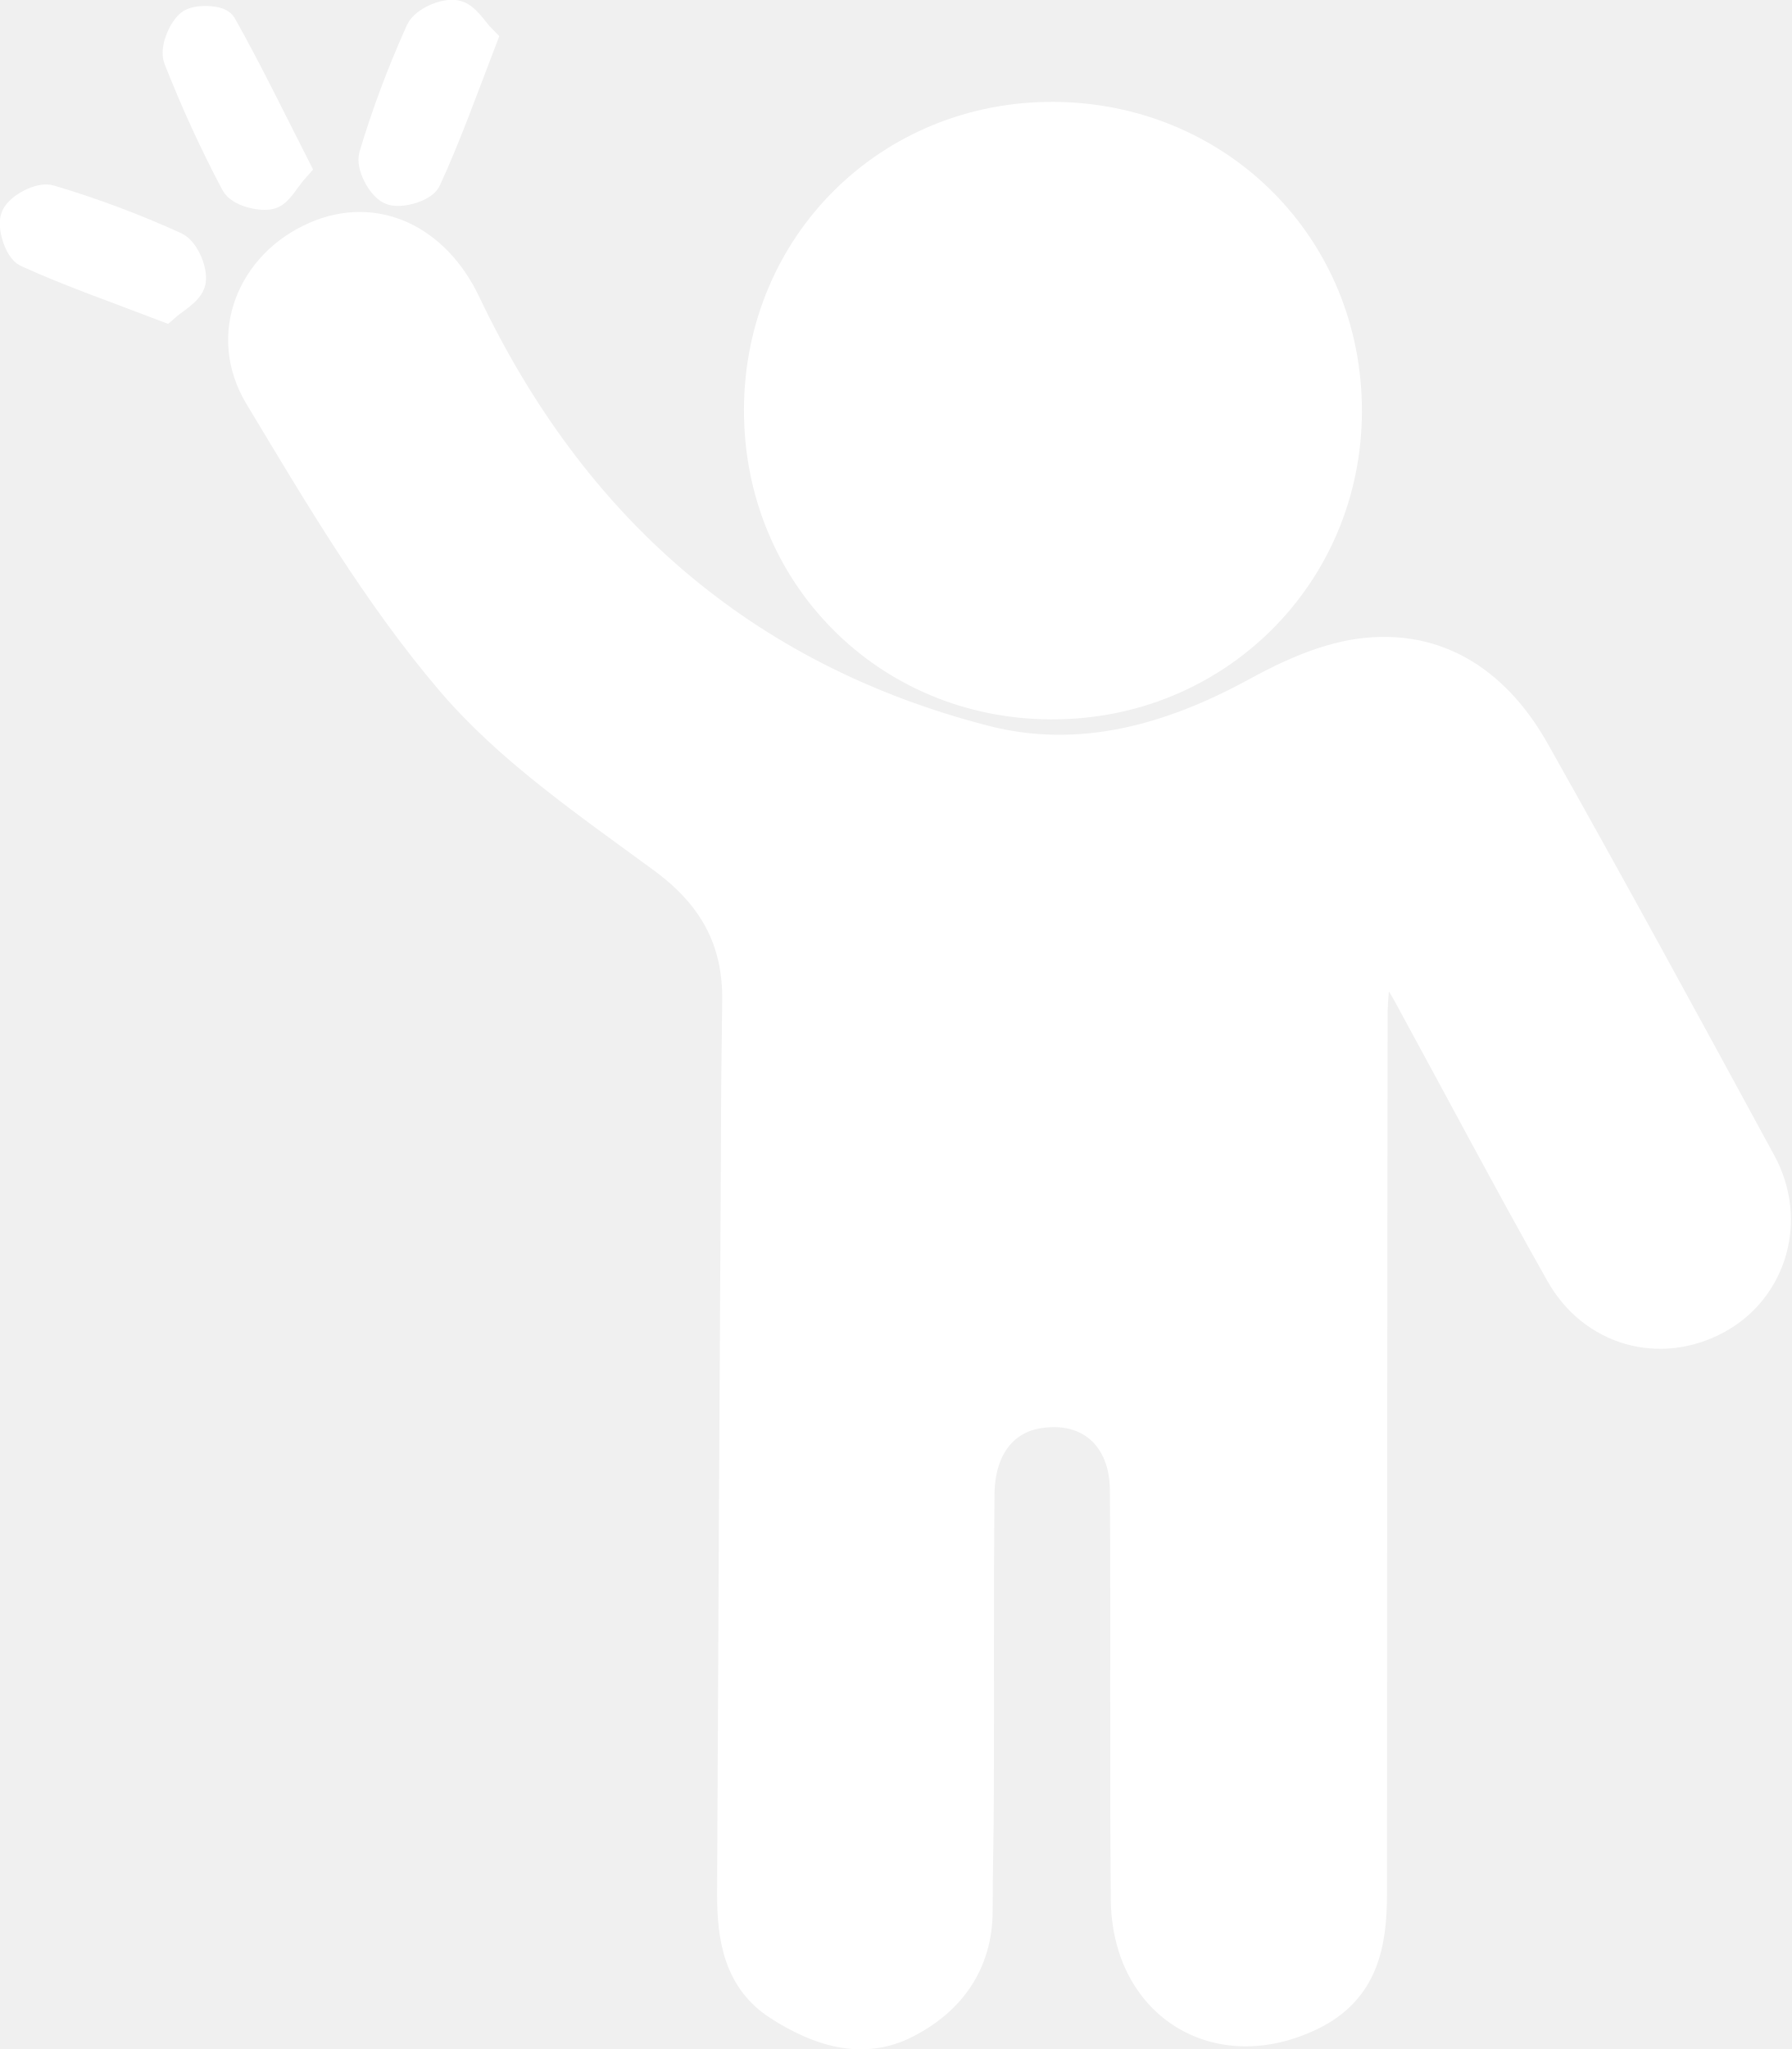
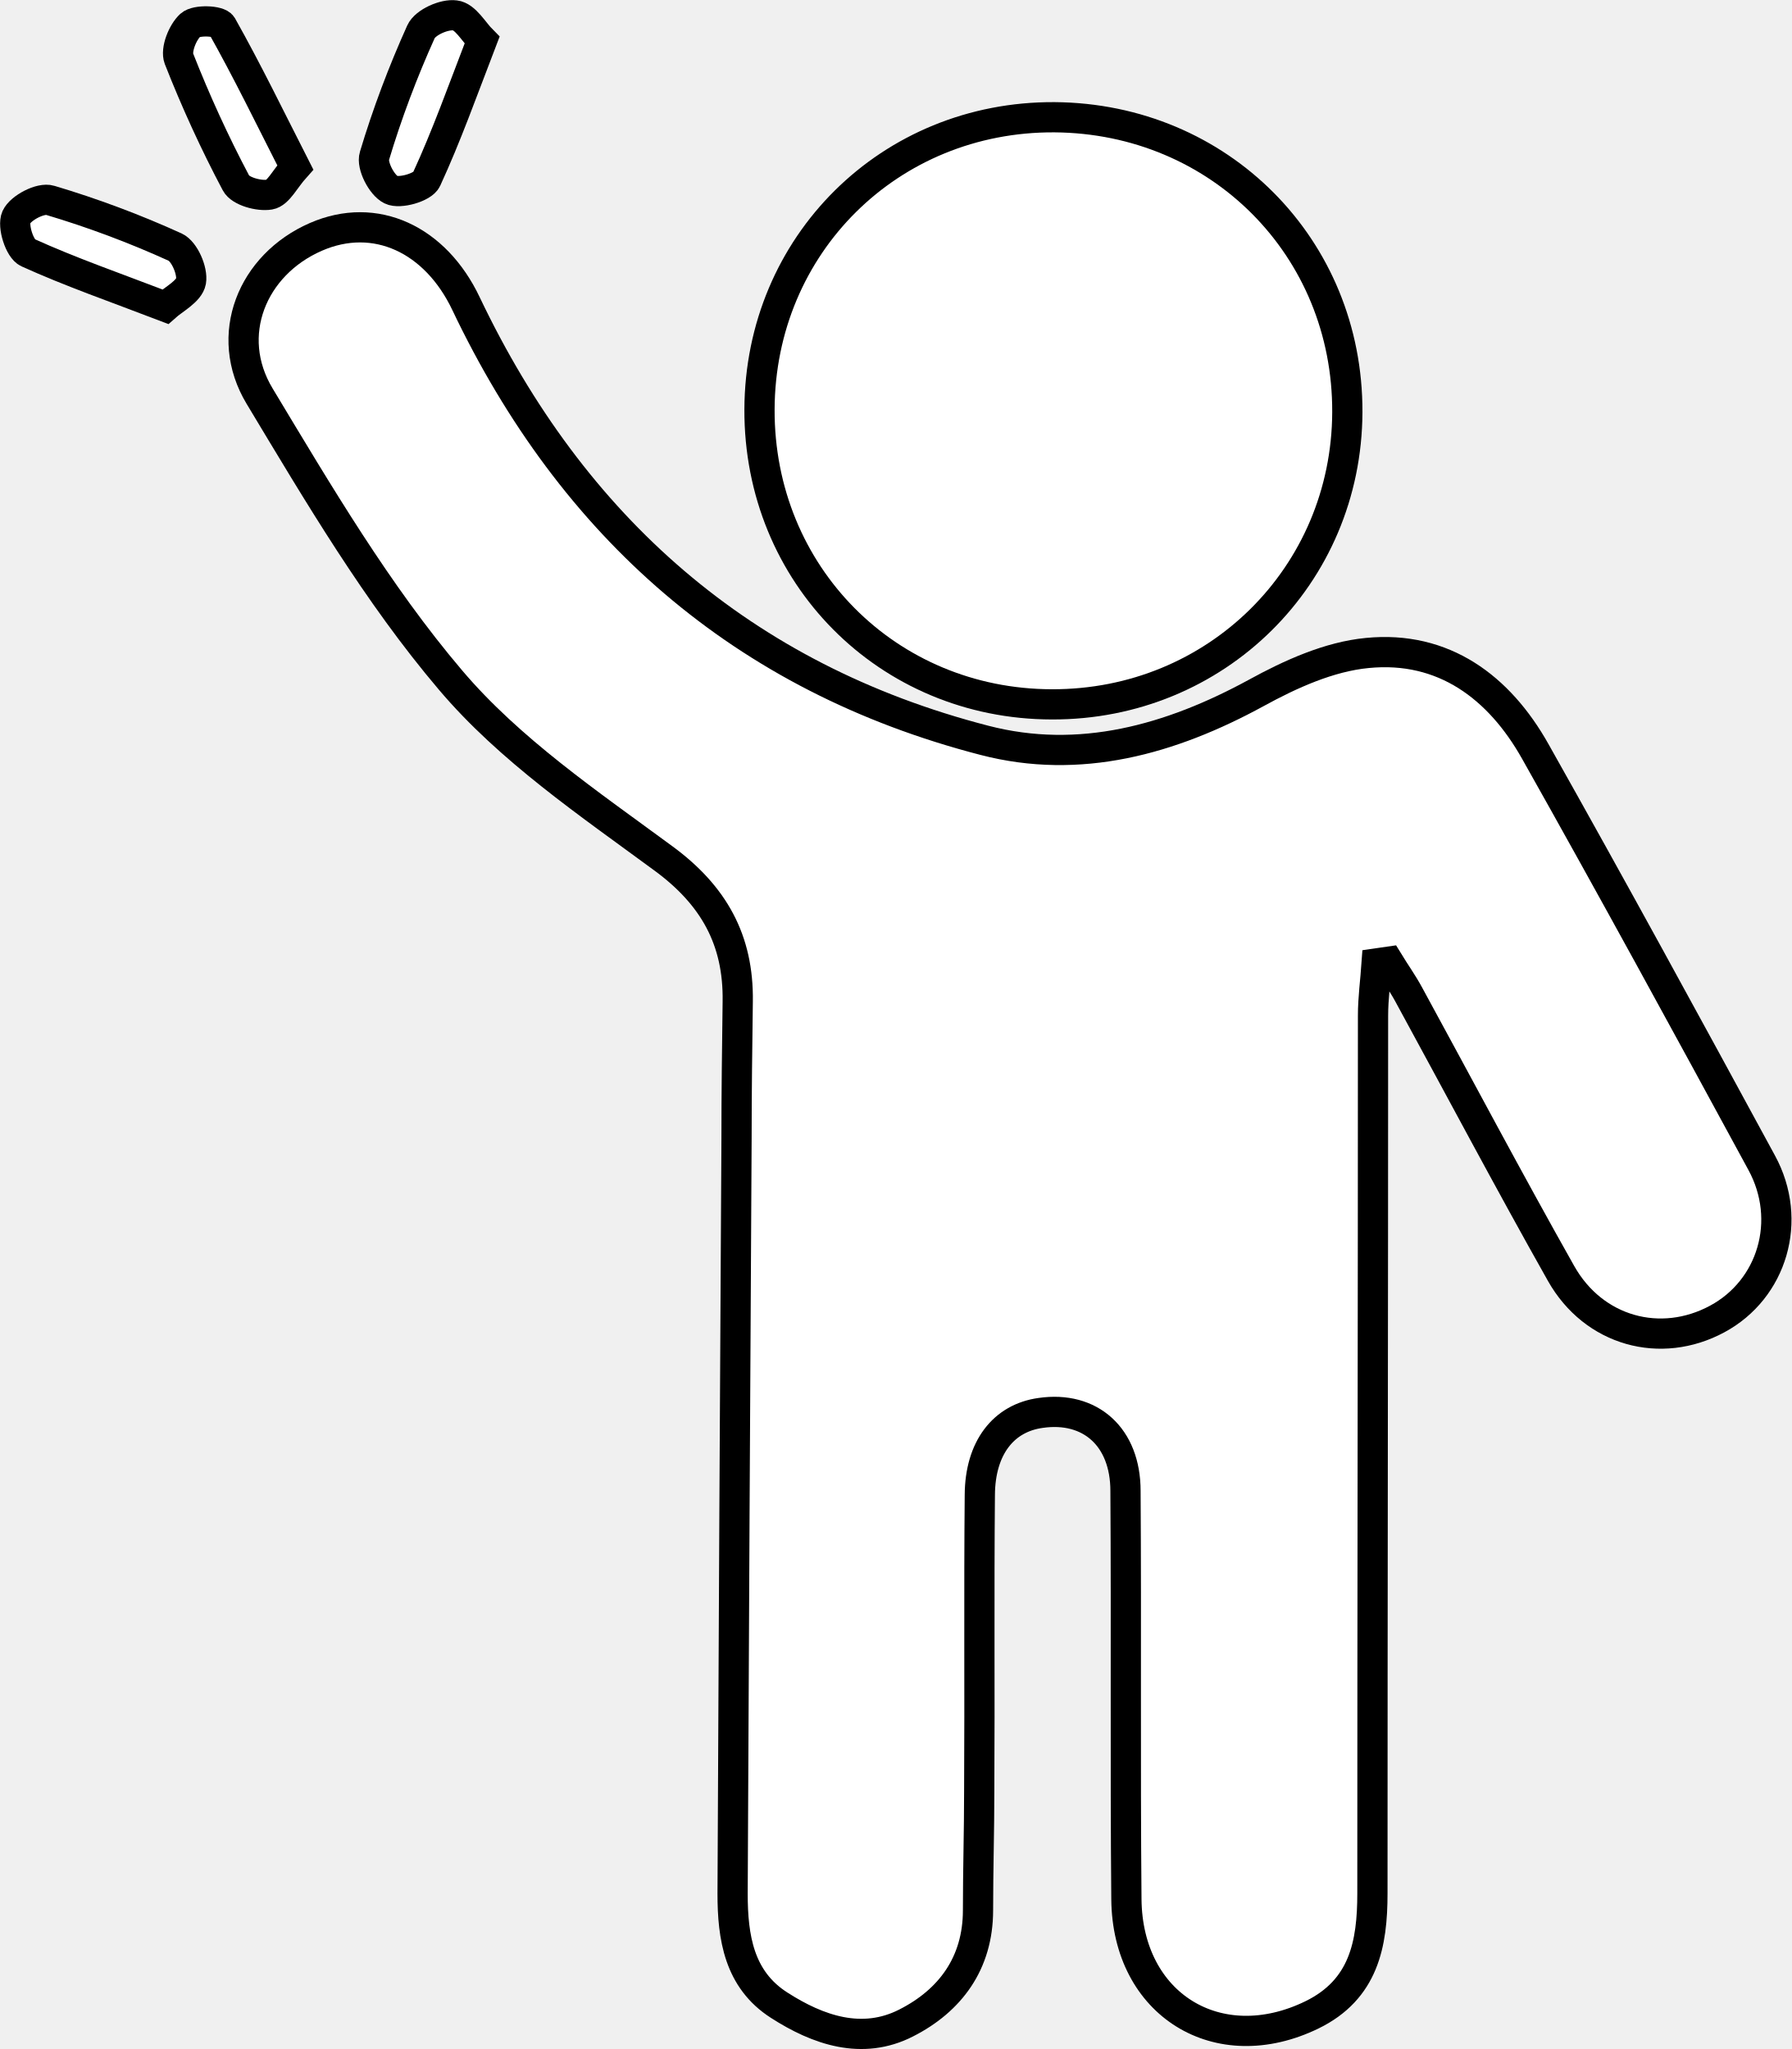
- <svg xmlns="http://www.w3.org/2000/svg" id="Layer_1" data-name="Layer 1" viewBox="0 0 59.28 67.79">
-   <defs>
-     <style>
-       .cls-1 {
-         fill: #fff;
-         stroke: #fff;
-         stroke-miterlimit: 10;
-       }
-     </style>
-   </defs>
-   <path class="cls-1" d="m45.54,31.87c-.04.58-.12,1.15-.12,1.73-.01,9.68-.02,19.37-.02,29.05,0,1.67-.28,3.18-2,4.02-3.1,1.51-6.11-.33-6.14-3.83-.04-4.5,0-9.01-.03-13.51,0-1.78-1.16-2.82-2.81-2.58-1.23.17-2,1.16-2.01,2.71-.03,3.27-.01,6.54-.02,9.8,0,1.32-.04,2.63-.04,3.95,0,1.75-.92,2.99-2.38,3.73-1.45.74-2.91.24-4.2-.59-1.33-.85-1.54-2.25-1.54-3.69.04-8.33.08-16.66.13-24.99,0-1.51.02-3.03.04-4.54.03-2.03-.79-3.51-2.47-4.74-2.46-1.81-5.08-3.59-7.03-5.89-2.43-2.86-4.37-6.16-6.32-9.4-1.21-2.01-.25-4.35,1.86-5.27,1.97-.86,3.96.08,4.97,2.21,3.52,7.39,9.15,12.38,17.15,14.45,3.15.82,6.16-.02,9-1.57,1.13-.62,2.41-1.2,3.67-1.32,2.53-.25,4.37,1.14,5.56,3.26,2.54,4.51,5.02,9.06,7.49,13.61,1.04,1.91.35,4.19-1.47,5.17-1.87,1.01-4.09.41-5.17-1.51-1.72-3.05-3.36-6.15-5.04-9.23-.2-.37-.45-.72-.67-1.08-.13.02-.26.03-.39.05Z" />
-   <path class="cls-1" d="m25.12,13.54c.02-5.45,4.31-9.7,9.76-9.67,5.46.04,9.71,4.31,9.69,9.76-.02,5.41-4.34,9.69-9.78,9.67-5.44-.01-9.69-4.3-9.67-9.76Z" />
-   <path class="cls-1" d="m15.94,1.32c-.65,1.69-1.18,3.18-1.84,4.61-.12.26-.89.48-1.17.34-.31-.15-.65-.81-.55-1.12.42-1.4.94-2.78,1.54-4.11.14-.31.77-.59,1.13-.54.34.04.61.54.89.82Z" />
-   <path class="cls-1" d="m9.76,5.53c-.35.39-.56.85-.85.9-.35.06-.97-.11-1.11-.38-.71-1.34-1.34-2.72-1.89-4.12-.11-.29.12-.87.38-1.11.2-.18.94-.15,1.04.02.85,1.51,1.61,3.08,2.43,4.69Z" />
-   <path class="cls-1" d="m5.46,10.14c-1.67-.64-3.14-1.15-4.55-1.79-.27-.12-.51-.88-.38-1.17.14-.31.81-.66,1.12-.56,1.41.42,2.8.94,4.14,1.55.3.14.58.78.52,1.13-.06.33-.57.59-.85.84Z" />
+ <svg xmlns="http://www.w3.org/2000/svg" version="1.1" id="Layer_1" data-name="Layer 1" x="0px" y="0px" viewBox="0 0 59.27 67.81" style="enable-background:new 0 59.27 67.81;" xml:space="preserve">
+   <style type="text/css">
+   .cls-1 {fill: #FFFFFF;stroke: #000000;stroke-miterlimit: 10;}
+ </style>
+   <path class="cls-1" d="m45.55,31.88c-.04.58-.12,1.15-.12,1.73,0,9.68-.02,19.37-.02,29.05,0,1.67-.28,3.18-2,4.02-3.1,1.51-6.11-.33-6.14-3.83-.04-4.5,0-9.01-.03-13.51,0-1.78-1.16-2.82-2.81-2.58-1.23.17-2,1.16-2.01,2.71-.03,3.27,0,6.54-.02,9.8,0,1.32-.04,2.63-.04,3.95,0,1.75-.92,2.99-2.38,3.73-1.45.74-2.91.24-4.2-.59-1.33-.85-1.54-2.25-1.54-3.69.04-8.33.08-16.66.13-24.99,0-1.51.02-3.03.04-4.54.03-2.03-.79-3.51-2.47-4.74-2.46-1.81-5.08-3.59-7.03-5.89-2.43-2.86-4.37-6.16-6.32-9.4-1.21-2.01-.25-4.35,1.86-5.27,1.97-.86,3.96.08,4.97,2.21,3.52,7.39,9.15,12.38,17.15,14.45,3.15.82,6.16-.02,9-1.57,1.13-.62,2.41-1.2,3.67-1.32,2.53-.25,4.37,1.14,5.56,3.26,2.54,4.51,5.02,9.06,7.49,13.61,1.04,1.91.35,4.19-1.47,5.17-1.87,1.01-4.09.41-5.17-1.51-1.72-3.05-3.36-6.15-5.04-9.23-.2-.37-.45-.72-.67-1.08-.13.02-.26.03-.39.05Z" />
+   <path class="cls-1" d="m25.13,13.55c.02-5.45,4.31-9.7,9.76-9.67,5.46.04,9.71,4.31,9.69,9.76-.02,5.41-4.34,9.69-9.78,9.67-5.44-.01-9.69-4.3-9.67-9.76Z" />
+   <path class="cls-1" d="m15.95,1.33c-.65,1.69-1.18,3.18-1.84,4.61-.12.26-.89.48-1.17.34-.31-.15-.65-.81-.55-1.12.42-1.4.94-2.78,1.54-4.11.14-.31.77-.59,1.13-.54.34.04.61.54.89.82Z" />
+   <path class="cls-1" d="m9.77,5.54c-.35.39-.56.85-.85.9-.35.06-.97-.11-1.11-.38-.71-1.34-1.34-2.72-1.89-4.12-.11-.29.12-.87.38-1.11.2-.18.94-.15,1.04.02.85,1.51,1.61,3.08,2.43,4.69Z" />
+   <path class="cls-1" d="m5.47,10.15c-1.67-.64-3.14-1.15-4.55-1.79-.27-.12-.51-.88-.38-1.17.14-.31.81-.66,1.12-.56,1.41.42,2.8.94,4.14,1.55.3.14.58.78.52,1.13-.06.33-.57.59-.85.84Z" />
</svg>
